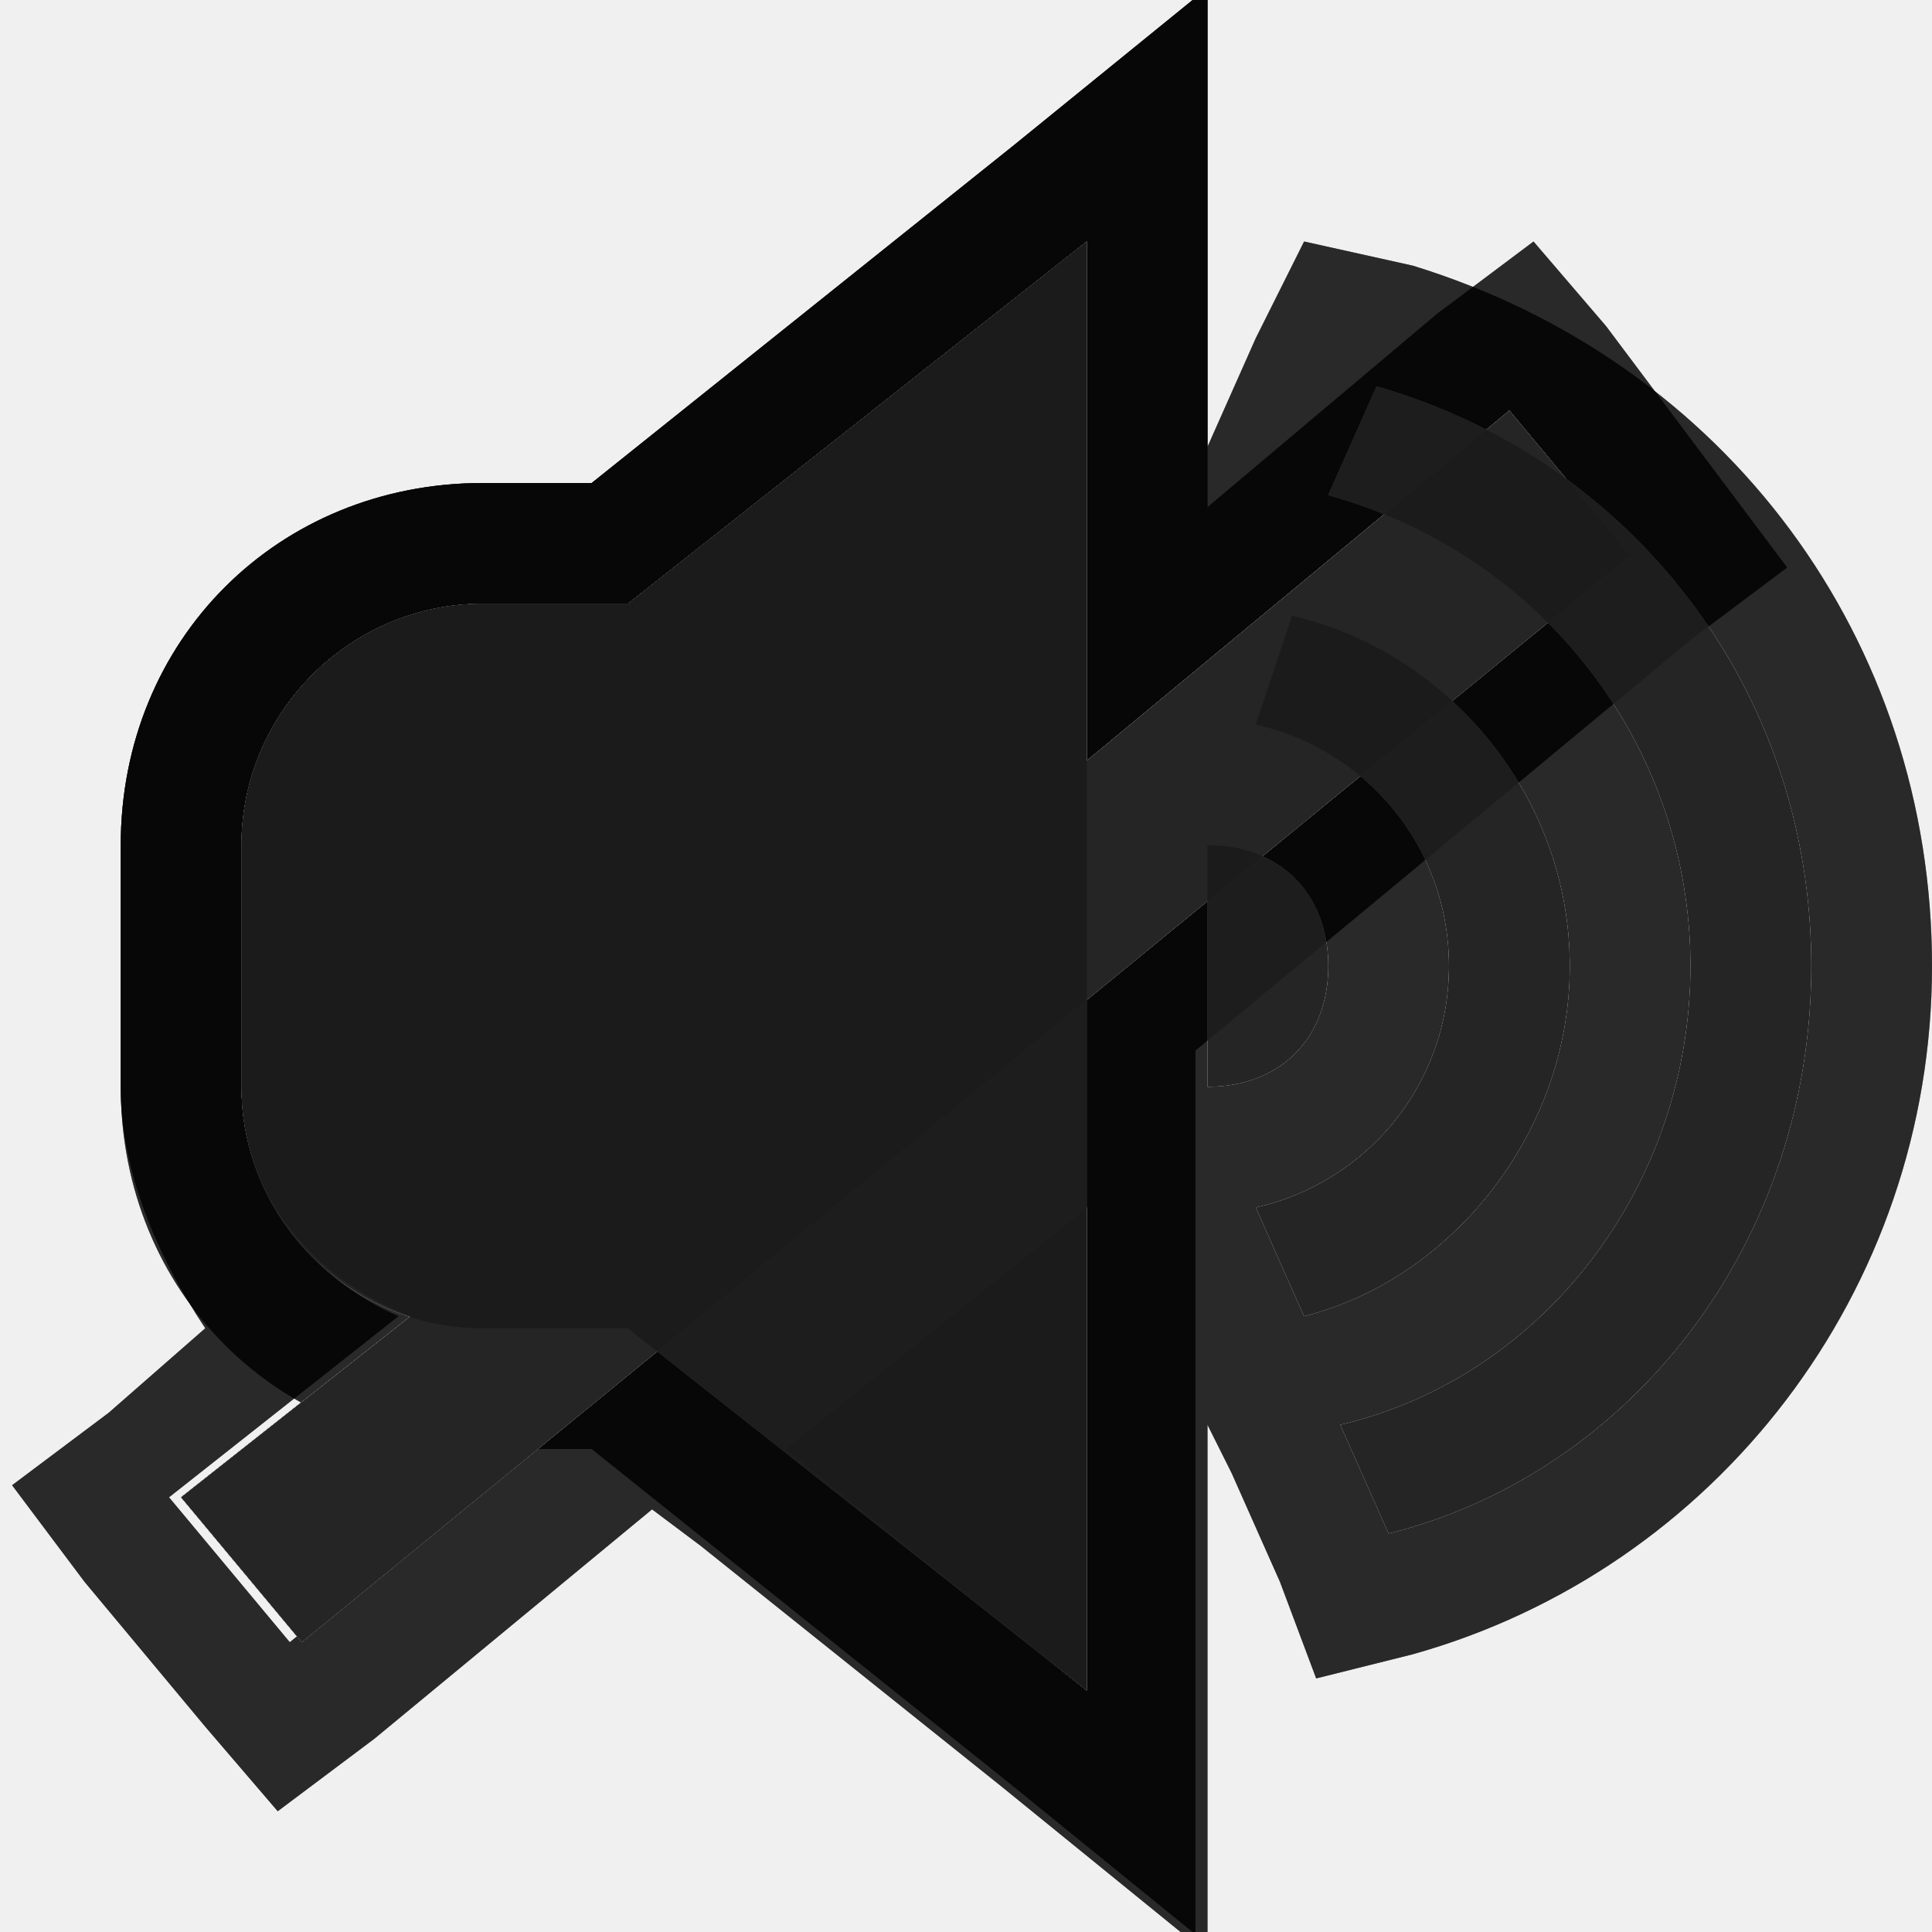
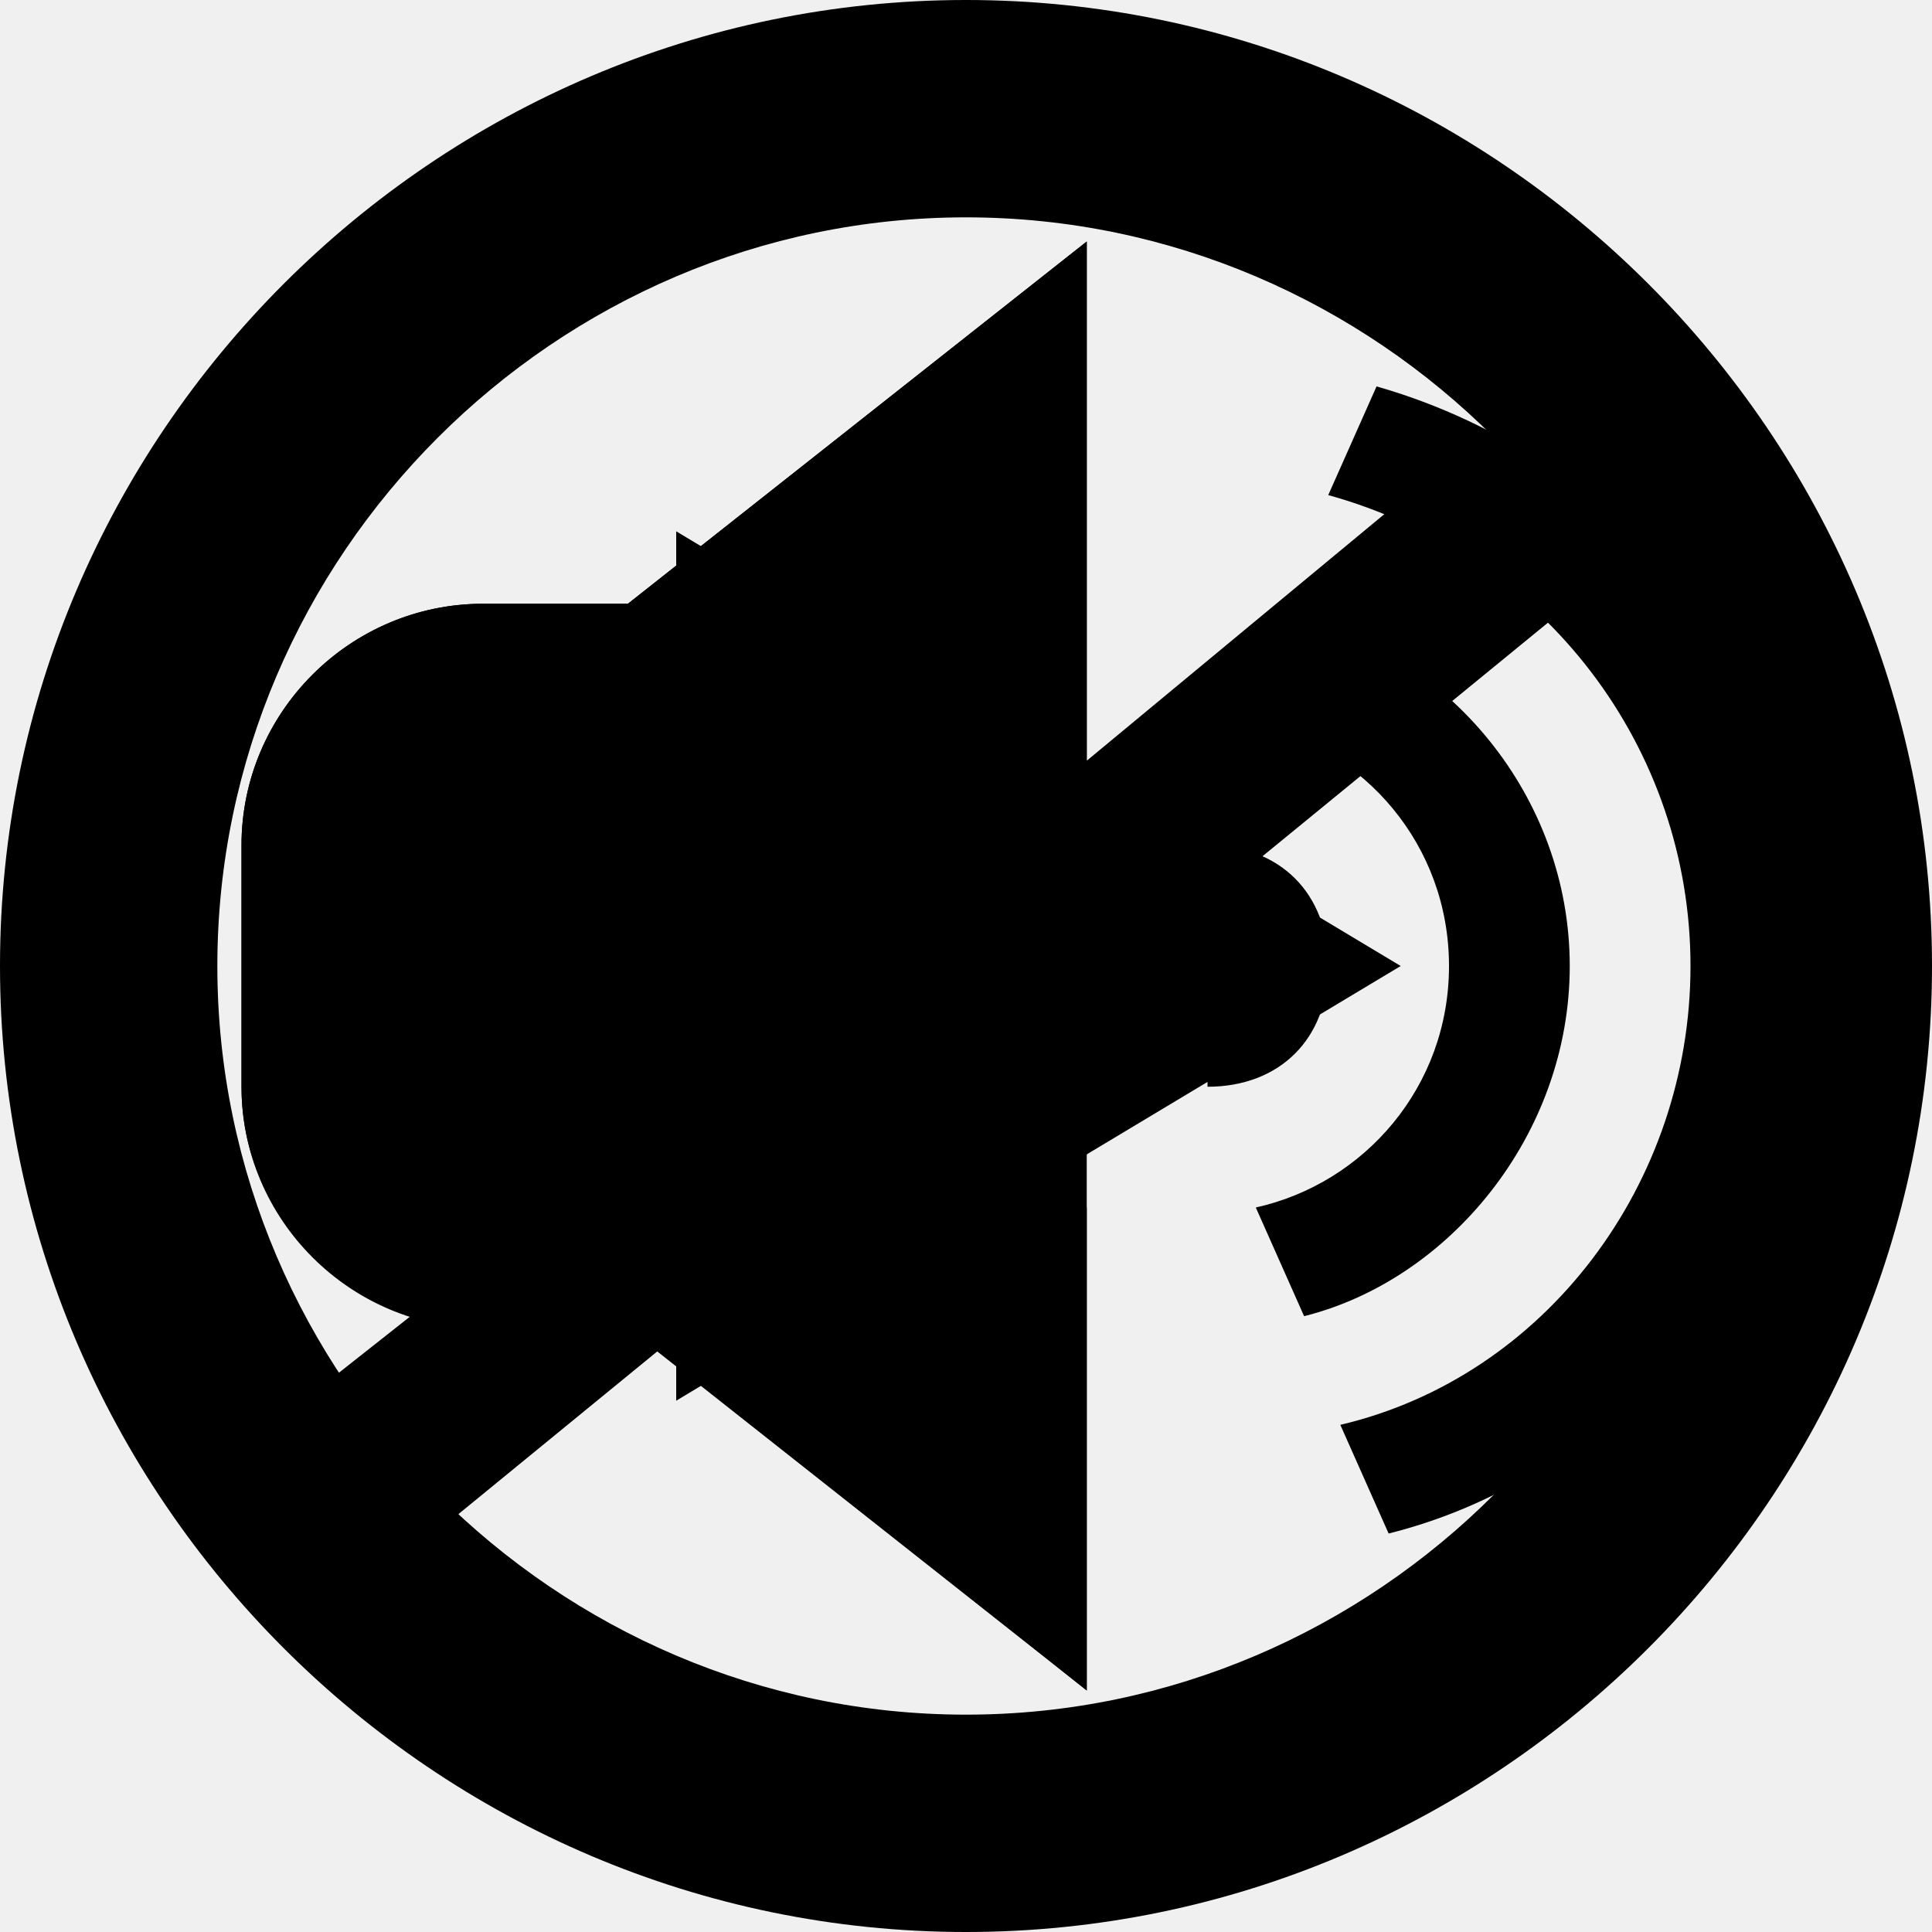
<svg xmlns="http://www.w3.org/2000/svg" width="16" height="16" viewBox="0 0 16 16">
  <style>
-     .icon:not(:target) {
+     path:not(:target) {
      display: none;
    }
- 
-     .icon {
-       fill: #333;
-       opacity: .75;
-     }
-     .icon.hover {
-       fill: #1a1a1a;
-       opacity: .85;
-     }
-     .icon.pressed {
-       fill: #0d0d0d;
-       opacity: .95;
-     }
- 
-     .icon.white {
-       fill: #fff;
-     }
-     .icon.white.hover {
-       opacity: .9;
-     }
-     .icon.white.pressed {
-       opacity: 1;
-     }
-     .icon.white &gt; .outline {
-       fill: #000;
-       fill-opacity: .5;
-     }
- 
-     .icon.menu {
-       fill: MenuText;
-     }
-     .icon.menu.hover {
- #ifdef XP_MACOSX
-       fill: -moz-mac-menutextselect;
- #else
-       fill: -moz-menuhovertext;
- #endif
-     }
- 
-     .icon.backgroundTab,
-     .icon.backgroundTab.hover,
-     .icon.backgroundTab.pressed {
-       fill: -moz-MenuBarText;
-     }
  </style>
-   <path id="tab-audio" class="icon" d="M4,5C2.9,5,2,5.9,2,7v2c0,1.1,0.9,2,2,2h1.2L9,14V2L5.2,5H4z M11,8c0-0.6-0.4-1-1-1v2C10.6,9,11,8.6,11,8z M13,8 c0-1.4-1-2.6-2.3-2.9L10.4,6C11.3,6.2,12,7,12,8s-0.7,1.8-1.6,2l0.4,0.9C12,10.6,13,9.4,13,8z M11.4,3.2l-0.4,0.9 C12.8,4.6,14,6.2,14,8s-1.2,3.4-2.9,3.8l0.4,0.9C13.5,12.2,15,10.3,15,8S13.5,3.8,11.4,3.2z" />
-   <path id="tab-audio-hover" class="icon hover" d="M4,5C2.9,5,2,5.9,2,7v2c0,1.1,0.9,2,2,2h1.2L9,14V2L5.2,5H4z M11,8c0-0.6-0.4-1-1-1v2C10.6,9,11,8.6,11,8z M13,8 c0-1.4-1-2.6-2.3-2.9L10.4,6C11.3,6.2,12,7,12,8s-0.7,1.8-1.6,2l0.4,0.9C12,10.6,13,9.4,13,8z M11.4,3.2l-0.4,0.9 C12.8,4.6,14,6.2,14,8s-1.2,3.4-2.9,3.8l0.4,0.9C13.5,12.2,15,10.3,15,8S13.5,3.8,11.4,3.2z" />
-   <path id="tab-audio-pressed" class="icon pressed" d="M4,5C2.9,5,2,5.9,2,7v2c0,1.1,0.9,2,2,2h1.2L9,14V2L5.2,5H4z M11,8c0-0.6-0.4-1-1-1v2C10.6,9,11,8.6,11,8z M13,8 c0-1.4-1-2.6-2.3-2.9L10.4,6C11.3,6.2,12,7,12,8s-0.7,1.8-1.6,2l0.4,0.9C12,10.6,13,9.4,13,8z M11.4,3.2l-0.4,0.9 C12.8,4.6,14,6.2,14,8s-1.2,3.4-2.9,3.8l0.4,0.9C13.5,12.2,15,10.3,15,8S13.5,3.8,11.4,3.2z" />
-   <path id="tab-audio-muted" class="icon" d="M12.5,3.4L9,6.3V2L5.2,5H4C2.9,5,2,5.9,2,7v2c0,0.9,0.6,1.6,1.4,1.9l-1.9,1.5l1,1.2l11-9L12.5,3.4z M9,14v-4l-2.5,2L9,14z" />
-   <path id="tab-audio-muted-hover" class="icon hover" d="M12.5,3.4L9,6.3V2L5.2,5H4C2.9,5,2,5.9,2,7v2c0,0.9,0.6,1.6,1.4,1.9l-1.9,1.5l1,1.2l11-9L12.5,3.4z M9,14v-4l-2.5,2L9,14z" />
-   <path id="tab-audio-muted-pressed" class="icon pressed" d="M12.5,3.4L9,6.3V2L5.2,5H4C2.9,5,2,5.9,2,7v2c0,0.9,0.6,1.6,1.4,1.9l-1.9,1.5l1,1.2l11-9L12.5,3.4z M9,14v-4l-2.5,2L9,14z" />
-   <path id="tab-audio-backgroundTab" class="icon backgroundTab" d="M4,5C2.9,5,2,5.9,2,7v2c0,1.1,0.9,2,2,2h1.2L9,14V2L5.2,5H4z M11,8c0-0.6-0.4-1-1-1v2C10.6,9,11,8.6,11,8z M13,8 c0-1.4-1-2.6-2.3-2.9L10.4,6C11.3,6.2,12,7,12,8s-0.7,1.8-1.6,2l0.4,0.9C12,10.6,13,9.4,13,8z M11.4,3.2l-0.4,0.9 C12.8,4.6,14,6.2,14,8s-1.2,3.4-2.9,3.8l0.4,0.9C13.5,12.2,15,10.3,15,8S13.5,3.8,11.4,3.2z" />
-   <path id="tab-audio-backgroundTab-hover" class="icon backgroundTab hover" d="M4,5C2.9,5,2,5.9,2,7v2c0,1.1,0.9,2,2,2h1.2L9,14V2L5.2,5H4z M11,8c0-0.6-0.4-1-1-1v2C10.6,9,11,8.6,11,8z M13,8 c0-1.4-1-2.6-2.3-2.9L10.4,6C11.3,6.2,12,7,12,8s-0.7,1.8-1.6,2l0.4,0.9C12,10.6,13,9.4,13,8z M11.4,3.2l-0.4,0.9 C12.8,4.6,14,6.2,14,8s-1.2,3.4-2.9,3.8l0.4,0.9C13.5,12.2,15,10.3,15,8S13.5,3.8,11.4,3.2z" />
-   <path id="tab-audio-backgroundTab-pressed" class="icon backgroundTab pressed" d="M4,5C2.9,5,2,5.9,2,7v2c0,1.1,0.9,2,2,2h1.2L9,14V2L5.2,5H4z M11,8c0-0.6-0.4-1-1-1v2C10.6,9,11,8.6,11,8z M13,8 c0-1.4-1-2.6-2.3-2.9L10.4,6C11.3,6.2,12,7,12,8s-0.7,1.8-1.6,2l0.4,0.9C12,10.6,13,9.4,13,8z M11.4,3.2l-0.4,0.9 C12.8,4.6,14,6.2,14,8s-1.2,3.4-2.9,3.8l0.4,0.9C13.5,12.2,15,10.3,15,8S13.5,3.8,11.4,3.2z" />
-   <path id="tab-audio-backgroundTab-muted" class="icon backgroundTab" d="M12.5,3.4L9,6.3V2L5.2,5H4C2.9,5,2,5.9,2,7v2c0,0.9,0.6,1.6,1.4,1.9l-1.9,1.5l1,1.2l11-9L12.5,3.4z M9,14v-4l-2.5,2L9,14z" />
-   <path id="tab-audio-backgroundTab-muted-hover" class="icon backgroundTab hover" d="M12.5,3.4L9,6.3V2L5.2,5H4C2.9,5,2,5.9,2,7v2c0,0.9,0.6,1.6,1.4,1.9l-1.9,1.5l1,1.2l11-9L12.5,3.4z M9,14v-4l-2.5,2L9,14z" />
-   <path id="tab-audio-backgroundTab-muted-pressed" class="icon backgroundTab pressed" d="M12.5,3.4L9,6.3V2L5.2,5H4C2.9,5,2,5.9,2,7v2c0,0.9,0.6,1.6,1.4,1.9l-1.9,1.5l1,1.2l11-9L12.5,3.4z M9,14v-4l-2.5,2L9,14z" />
-   <g id="tab-audio-white" class="icon white">
-     <path class="outline" d="M9,2v12l-3.8-3H4c-1.1,0-2-0.9-2-2V7c0-1.1,0.9-2,2-2h1.2L9,2 M11.4,3.2C13.5,3.8,15,5.7,15,8 s-1.5,4.2-3.5,4.7l-0.4-0.9c1.7-0.4,2.9-2,2.9-3.8s-1.2-3.4-3-3.9L11.4,3.2 M10.7,5.1C12,5.4,13,6.6,13,8s-1,2.6-2.2,2.9L10.4,10 C11.3,9.8,12,9,12,8s-0.7-1.8-1.6-2L10.7,5.1 M10,7c0.6,0,1,0.4,1,1s-0.4,1-1,1V7 M10-0.1L8.4,1.2L4.9,4H4C2.3,4,1,5.3,1,7v2 c0,1.7,1.3,3,3,3h0.9l3.5,2.8l1.6,1.3V14v-2.2l0.2,0.4l0.4,0.9l0.3,0.8l0.8-0.2C14.2,13,16,10.7,16,8c0-2.7-1.7-5-4.3-5.8L10.8,2 l-0.4,0.8l-0.4,0.9L10,3.9V2V-0.1L10-0.1z" />
-     <path d="M4,5C2.9,5,2,5.9,2,7v2c0,1.1,0.9,2,2,2h1.2L9,14V2L5.2,5H4z M11,8c0-0.6-0.4-1-1-1v2C10.6,9,11,8.6,11,8z M13,8 c0-1.4-1-2.6-2.3-2.9L10.4,6C11.3,6.2,12,7,12,8s-0.7,1.8-1.6,2l0.4,0.9C12,10.6,13,9.4,13,8z M11.4,3.2l-0.4,0.9 C12.8,4.6,14,6.2,14,8s-1.2,3.4-2.9,3.8l0.4,0.9C13.5,12.2,15,10.3,15,8S13.5,3.8,11.4,3.2z" />
-   </g>
-   <g id="tab-audio-white-hover" class="icon white hover">
-     <path class="outline" d="M9,2v12l-3.8-3H4c-1.1,0-2-0.9-2-2V7c0-1.1,0.9-2,2-2h1.2L9,2 M11.4,3.2C13.5,3.8,15,5.7,15,8 s-1.5,4.2-3.5,4.7l-0.4-0.9c1.7-0.4,2.9-2,2.9-3.8s-1.2-3.4-3-3.9L11.4,3.2 M10.7,5.1C12,5.4,13,6.6,13,8s-1,2.6-2.2,2.9L10.4,10 C11.3,9.8,12,9,12,8s-0.7-1.8-1.6-2L10.7,5.1 M10,7c0.6,0,1,0.4,1,1s-0.4,1-1,1V7 M10-0.1L8.4,1.2L4.9,4H4C2.3,4,1,5.3,1,7v2 c0,1.7,1.3,3,3,3h0.9l3.5,2.8l1.6,1.3V14v-2.2l0.2,0.4l0.4,0.9l0.3,0.8l0.8-0.2C14.2,13,16,10.7,16,8c0-2.7-1.7-5-4.3-5.8L10.8,2 l-0.4,0.8l-0.4,0.9L10,3.9V2V-0.1L10-0.1z" />
-     <path d="M4,5C2.9,5,2,5.9,2,7v2c0,1.1,0.9,2,2,2h1.2L9,14V2L5.2,5H4z M11,8c0-0.6-0.4-1-1-1v2C10.6,9,11,8.6,11,8z M13,8 c0-1.4-1-2.6-2.3-2.9L10.4,6C11.3,6.2,12,7,12,8s-0.7,1.8-1.6,2l0.4,0.9C12,10.6,13,9.4,13,8z M11.4,3.2l-0.4,0.9 C12.8,4.6,14,6.2,14,8s-1.2,3.4-2.9,3.8l0.4,0.9C13.5,12.2,15,10.3,15,8S13.5,3.8,11.4,3.2z" />
-   </g>
-   <g id="tab-audio-white-pressed" class="icon white pressed">
-     <path class="outline" d="M9,2v12l-3.8-3H4c-1.1,0-2-0.9-2-2V7c0-1.1,0.9-2,2-2h1.2L9,2 M11.4,3.2C13.5,3.8,15,5.7,15,8 s-1.5,4.2-3.5,4.7l-0.4-0.9c1.7-0.4,2.9-2,2.9-3.8s-1.2-3.4-3-3.9L11.4,3.2 M10.7,5.1C12,5.4,13,6.6,13,8s-1,2.6-2.2,2.9L10.4,10 C11.3,9.8,12,9,12,8s-0.7-1.8-1.6-2L10.7,5.1 M10,7c0.6,0,1,0.4,1,1s-0.4,1-1,1V7 M10-0.1L8.4,1.2L4.9,4H4C2.3,4,1,5.3,1,7v2 c0,1.7,1.3,3,3,3h0.9l3.5,2.8l1.6,1.3V14v-2.2l0.2,0.4l0.4,0.9l0.3,0.8l0.8-0.2C14.2,13,16,10.7,16,8c0-2.7-1.7-5-4.3-5.8L10.8,2 l-0.4,0.8l-0.4,0.9L10,3.9V2V-0.1L10-0.1z" />
-     <path d="M4,5C2.9,5,2,5.9,2,7v2c0,1.1,0.9,2,2,2h1.2L9,14V2L5.2,5H4z M11,8c0-0.6-0.4-1-1-1v2C10.6,9,11,8.6,11,8z M13,8 c0-1.4-1-2.6-2.3-2.9L10.4,6C11.3,6.2,12,7,12,8s-0.7,1.8-1.6,2l0.4,0.9C12,10.6,13,9.4,13,8z M11.4,3.2l-0.4,0.9 C12.8,4.6,14,6.2,14,8s-1.2,3.4-2.9,3.8l0.4,0.9C13.5,12.2,15,10.3,15,8S13.5,3.8,11.4,3.2z" />
-   </g>
-   <g id="tab-audio-muted-white" class="icon muted white">
-     <path class="outline" d="M9,2v4.3l3.5-2.9l0.9,1.2l-11,9l-1-1.2l1.9-1.5C2.6,10.6,2,9.9,2,9V7c0-1.1,0.9-2,2-2h1.2L9,2 M9,10v4l-2.5-2L9,10 M10-0.1 L8.4,1.2L4.9,4H4C2.3,4,1,5.3,1,7v2c0,0.7,0.3,1.4,0.7,2l-0.8,0.7l-0.8,0.6l0.6,0.8l1,1.2L2.3,15l0.8-0.6l2.3-1.9l0.4,0.3l2.5,2 l1.6,1.3V14v-4V8.7l4.1-3.4l0.8-0.6l-0.6-0.8l-0.9-1.2L12.7,2l-0.8,0.6L10,4.2V2V-0.1L10-0.1z" />
-     <path d="M12.5,3.4L9,6.3V2L5.2,5H4C2.9,5,2,5.9,2,7v2c0,0.9,0.6,1.6,1.4,1.9l-1.9,1.5l1,1.2l11-9L12.5,3.4z M9,14v-4l-2.5,2L9,14z" />
-   </g>
-   <g id="tab-audio-muted-white-hover" class="icon muted white hover">
-     <path class="outline" d="M9,2v4.3l3.5-2.9l0.9,1.2l-11,9l-1-1.2l1.9-1.5C2.6,10.6,2,9.9,2,9V7c0-1.1,0.9-2,2-2h1.2L9,2 M9,10v4l-2.5-2L9,10 M10-0.1 L8.4,1.2L4.9,4H4C2.3,4,1,5.3,1,7v2c0,0.7,0.3,1.4,0.7,2l-0.8,0.7l-0.8,0.6l0.6,0.8l1,1.2L2.3,15l0.8-0.6l2.3-1.9l0.4,0.3l2.5,2 l1.6,1.3V14v-4V8.7l4.1-3.4l0.8-0.6l-0.6-0.8l-0.9-1.2L12.7,2l-0.8,0.6L10,4.2V2V-0.1L10-0.1z" />
-     <path d="M12.5,3.4L9,6.3V2L5.2,5H4C2.9,5,2,5.9,2,7v2c0,0.9,0.6,1.6,1.4,1.9l-1.9,1.5l1,1.2l11-9L12.5,3.4z M9,14v-4l-2.5,2L9,14z" />
-   </g>
-   <g id="tab-audio-muted-white-pressed" class="icon muted white pressed">
-     <path class="outline" d="M9,2v4.3l3.5-2.9l0.9,1.2l-11,9l-1-1.2l1.9-1.5C2.6,10.6,2,9.9,2,9V7c0-1.1,0.9-2,2-2h1.2L9,2 M9,10v4l-2.5-2L9,10 M10-0.1 L8.4,1.2L4.9,4H4C2.3,4,1,5.3,1,7v2c0,0.7,0.3,1.4,0.7,2l-0.8,0.7l-0.8,0.6l0.6,0.8l1,1.2L2.3,15l0.8-0.6l2.3-1.9l0.4,0.3l2.5,2 l1.6,1.3V14v-4V8.7l4.1-3.4l0.8-0.6l-0.6-0.8l-0.9-1.2L12.7,2l-0.8,0.6L10,4.2V2V-0.1L10-0.1z" />
-     <path d="M12.5,3.4L9,6.3V2L5.2,5H4C2.9,5,2,5.9,2,7v2c0,0.9,0.6,1.6,1.4,1.9l-1.9,1.5l1,1.2l11-9L12.5,3.4z M9,14v-4l-2.5,2L9,14z" />
-   </g>
-   <path id="tab-audio-menu" class="icon menu" d="M4,5C2.9,5,2,5.9,2,7v2c0,1.1,0.9,2,2,2h1.2L9,14V2L5.2,5H4z M11,8c0-0.6-0.4-1-1-1v2C10.6,9,11,8.6,11,8z M13,8 c0-1.4-1-2.6-2.3-2.9L10.4,6C11.3,6.2,12,7,12,8s-0.7,1.8-1.6,2l0.4,0.9C12,10.6,13,9.4,13,8z M11.4,3.2l-0.4,0.9 C12.8,4.6,14,6.2,14,8s-1.2,3.4-2.9,3.8l0.4,0.9C13.5,12.2,15,10.3,15,8S13.5,3.8,11.4,3.2z" />
-   <path id="tab-audio-menu-muted" class="icon menu" d="M12.5,3.4L9,6.3V2L5.2,5H4C2.9,5,2,5.9,2,7v2c0,0.9,0.6,1.6,1.4,1.9l-1.9,1.5l1,1.2l11-9L12.5,3.4z M9,14v-4l-2.5,2L9,14z" />
-   <path id="tab-audio-menu-hover" class="icon menu hover" d="M4,5C2.9,5,2,5.9,2,7v2c0,1.1,0.9,2,2,2h1.2L9,14V2L5.2,5H4z M11,8c0-0.6-0.4-1-1-1v2C10.6,9,11,8.6,11,8z M13,8 c0-1.4-1-2.6-2.3-2.9L10.4,6C11.3,6.2,12,7,12,8s-0.7,1.8-1.6,2l0.4,0.9C12,10.6,13,9.4,13,8z M11.4,3.2l-0.4,0.9 C12.8,4.6,14,6.2,14,8s-1.2,3.4-2.9,3.8l0.4,0.9C13.5,12.2,15,10.3,15,8S13.5,3.8,11.4,3.2z" />
-   <path id="tab-audio-menu-muted-hover" class="icon menu hover" d="M12.5,3.4L9,6.3V2L5.2,5H4C2.9,5,2,5.9,2,7v2c0,0.9,0.6,1.6,1.4,1.9l-1.9,1.5l1,1.2l11-9L12.5,3.4z M9,14v-4l-2.5,2L9,14z" />
+   <path id="tab-audio" d="M4,5C2.9,5,2,5.9,2,7v2c0,1.1,0.9,2,2,2h1.2L9,14V2L5.2,5H4z M11,8c0-0.6-0.4-1-1-1v2C10.6,9,11,8.6,11,8z M13,8 c0-1.4-1-2.6-2.3-2.9L10.4,6C11.3,6.2,12,7,12,8s-0.7,1.8-1.6,2l0.4,0.9C12,10.6,13,9.4,13,8z M11.4,3.2l-0.4,0.9 C12.8,4.6,14,6.2,14,8s-1.2,3.4-2.9,3.8l0.4,0.9C13.5,12.2,15,10.3,15,8S13.5,3.8,11.4,3.2z" />
+   <path id="tab-audio-muted" d="M12.5,3.4L9,6.3V2L5.2,5H4C2.9,5,2,5.9,2,7v2c0,0.9,0.6,1.6,1.4,1.9l-1.9,1.5l1,1.2l11-9L12.5,3.4z M9,14v-4l-2.5,2L9,14z" />
+   <path id="tab-audio-blocked" d="M8,0C3.6,0,0,3.6,0,8s3.6,8,8,8s8-3.6,8-8S12.4,0,8,0z M5.6,11.6l6-3.6l-6-3.6V11.6z M8,14.2   c-3.4,0-6.2-2.8-6.2-6.2S4.6,1.8,8,1.8s6.2,2.8,6.2,6.2S11.4,14.2,8,14.2z" />
</svg>
